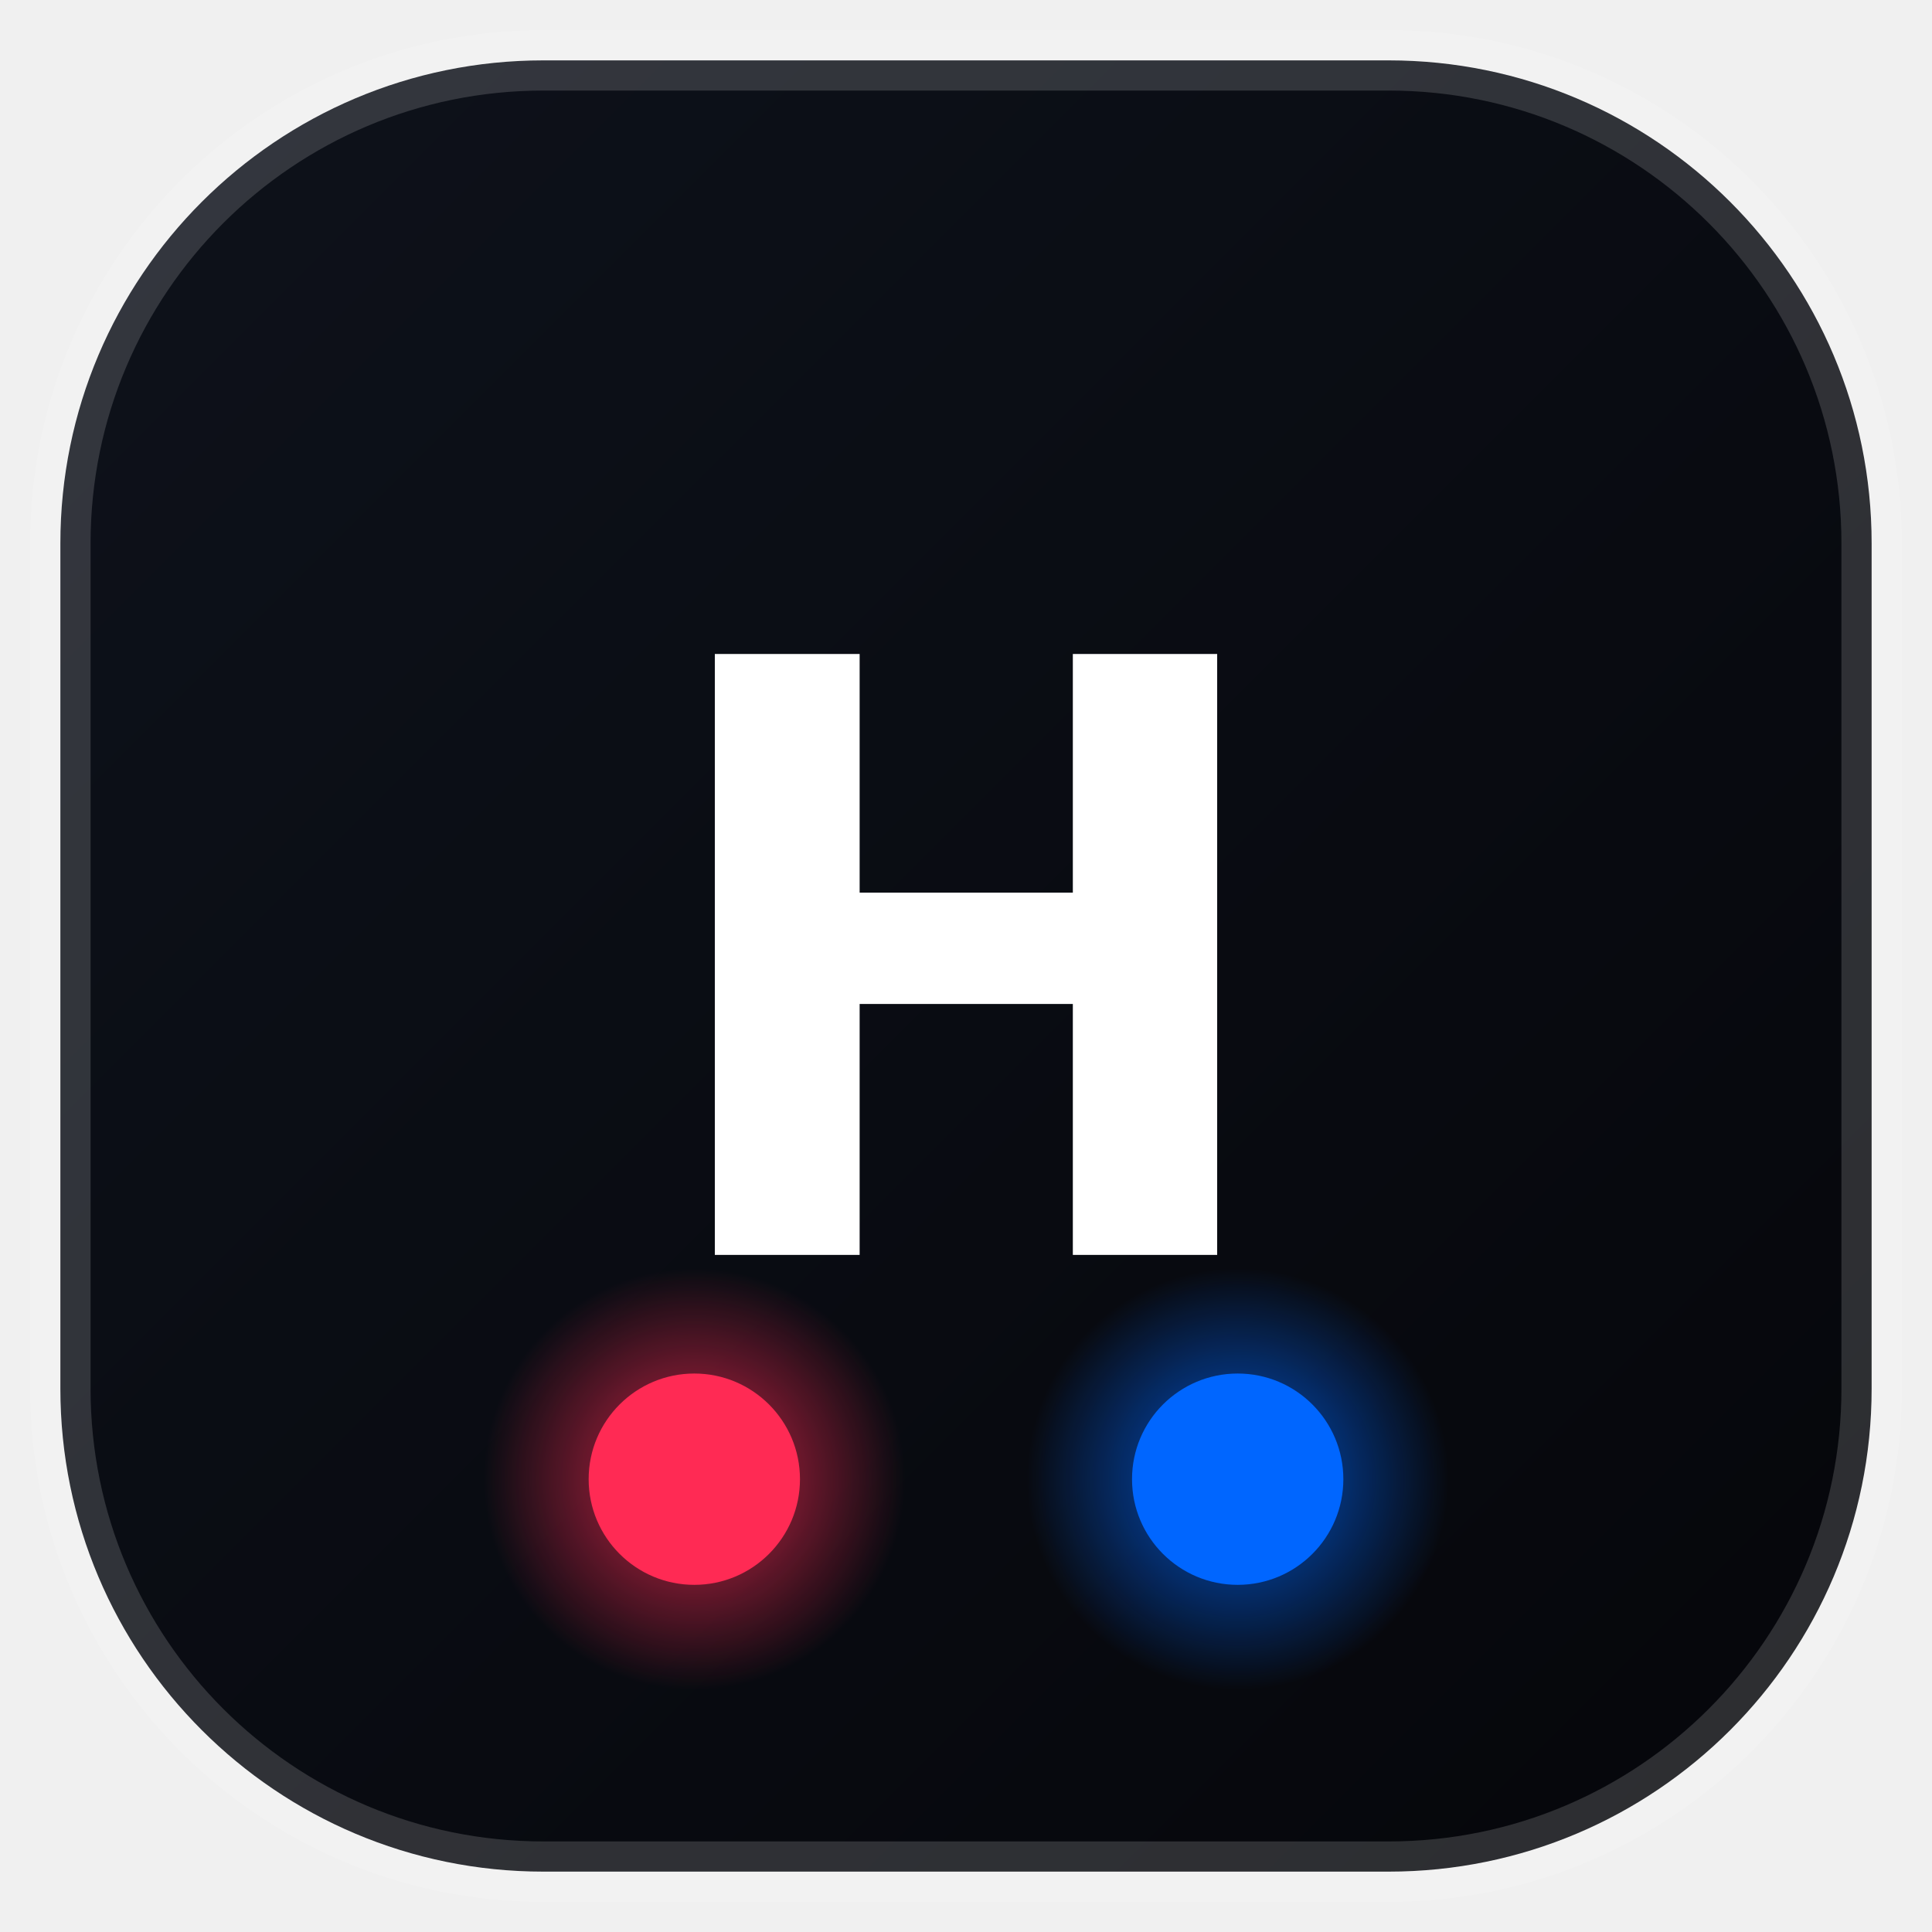
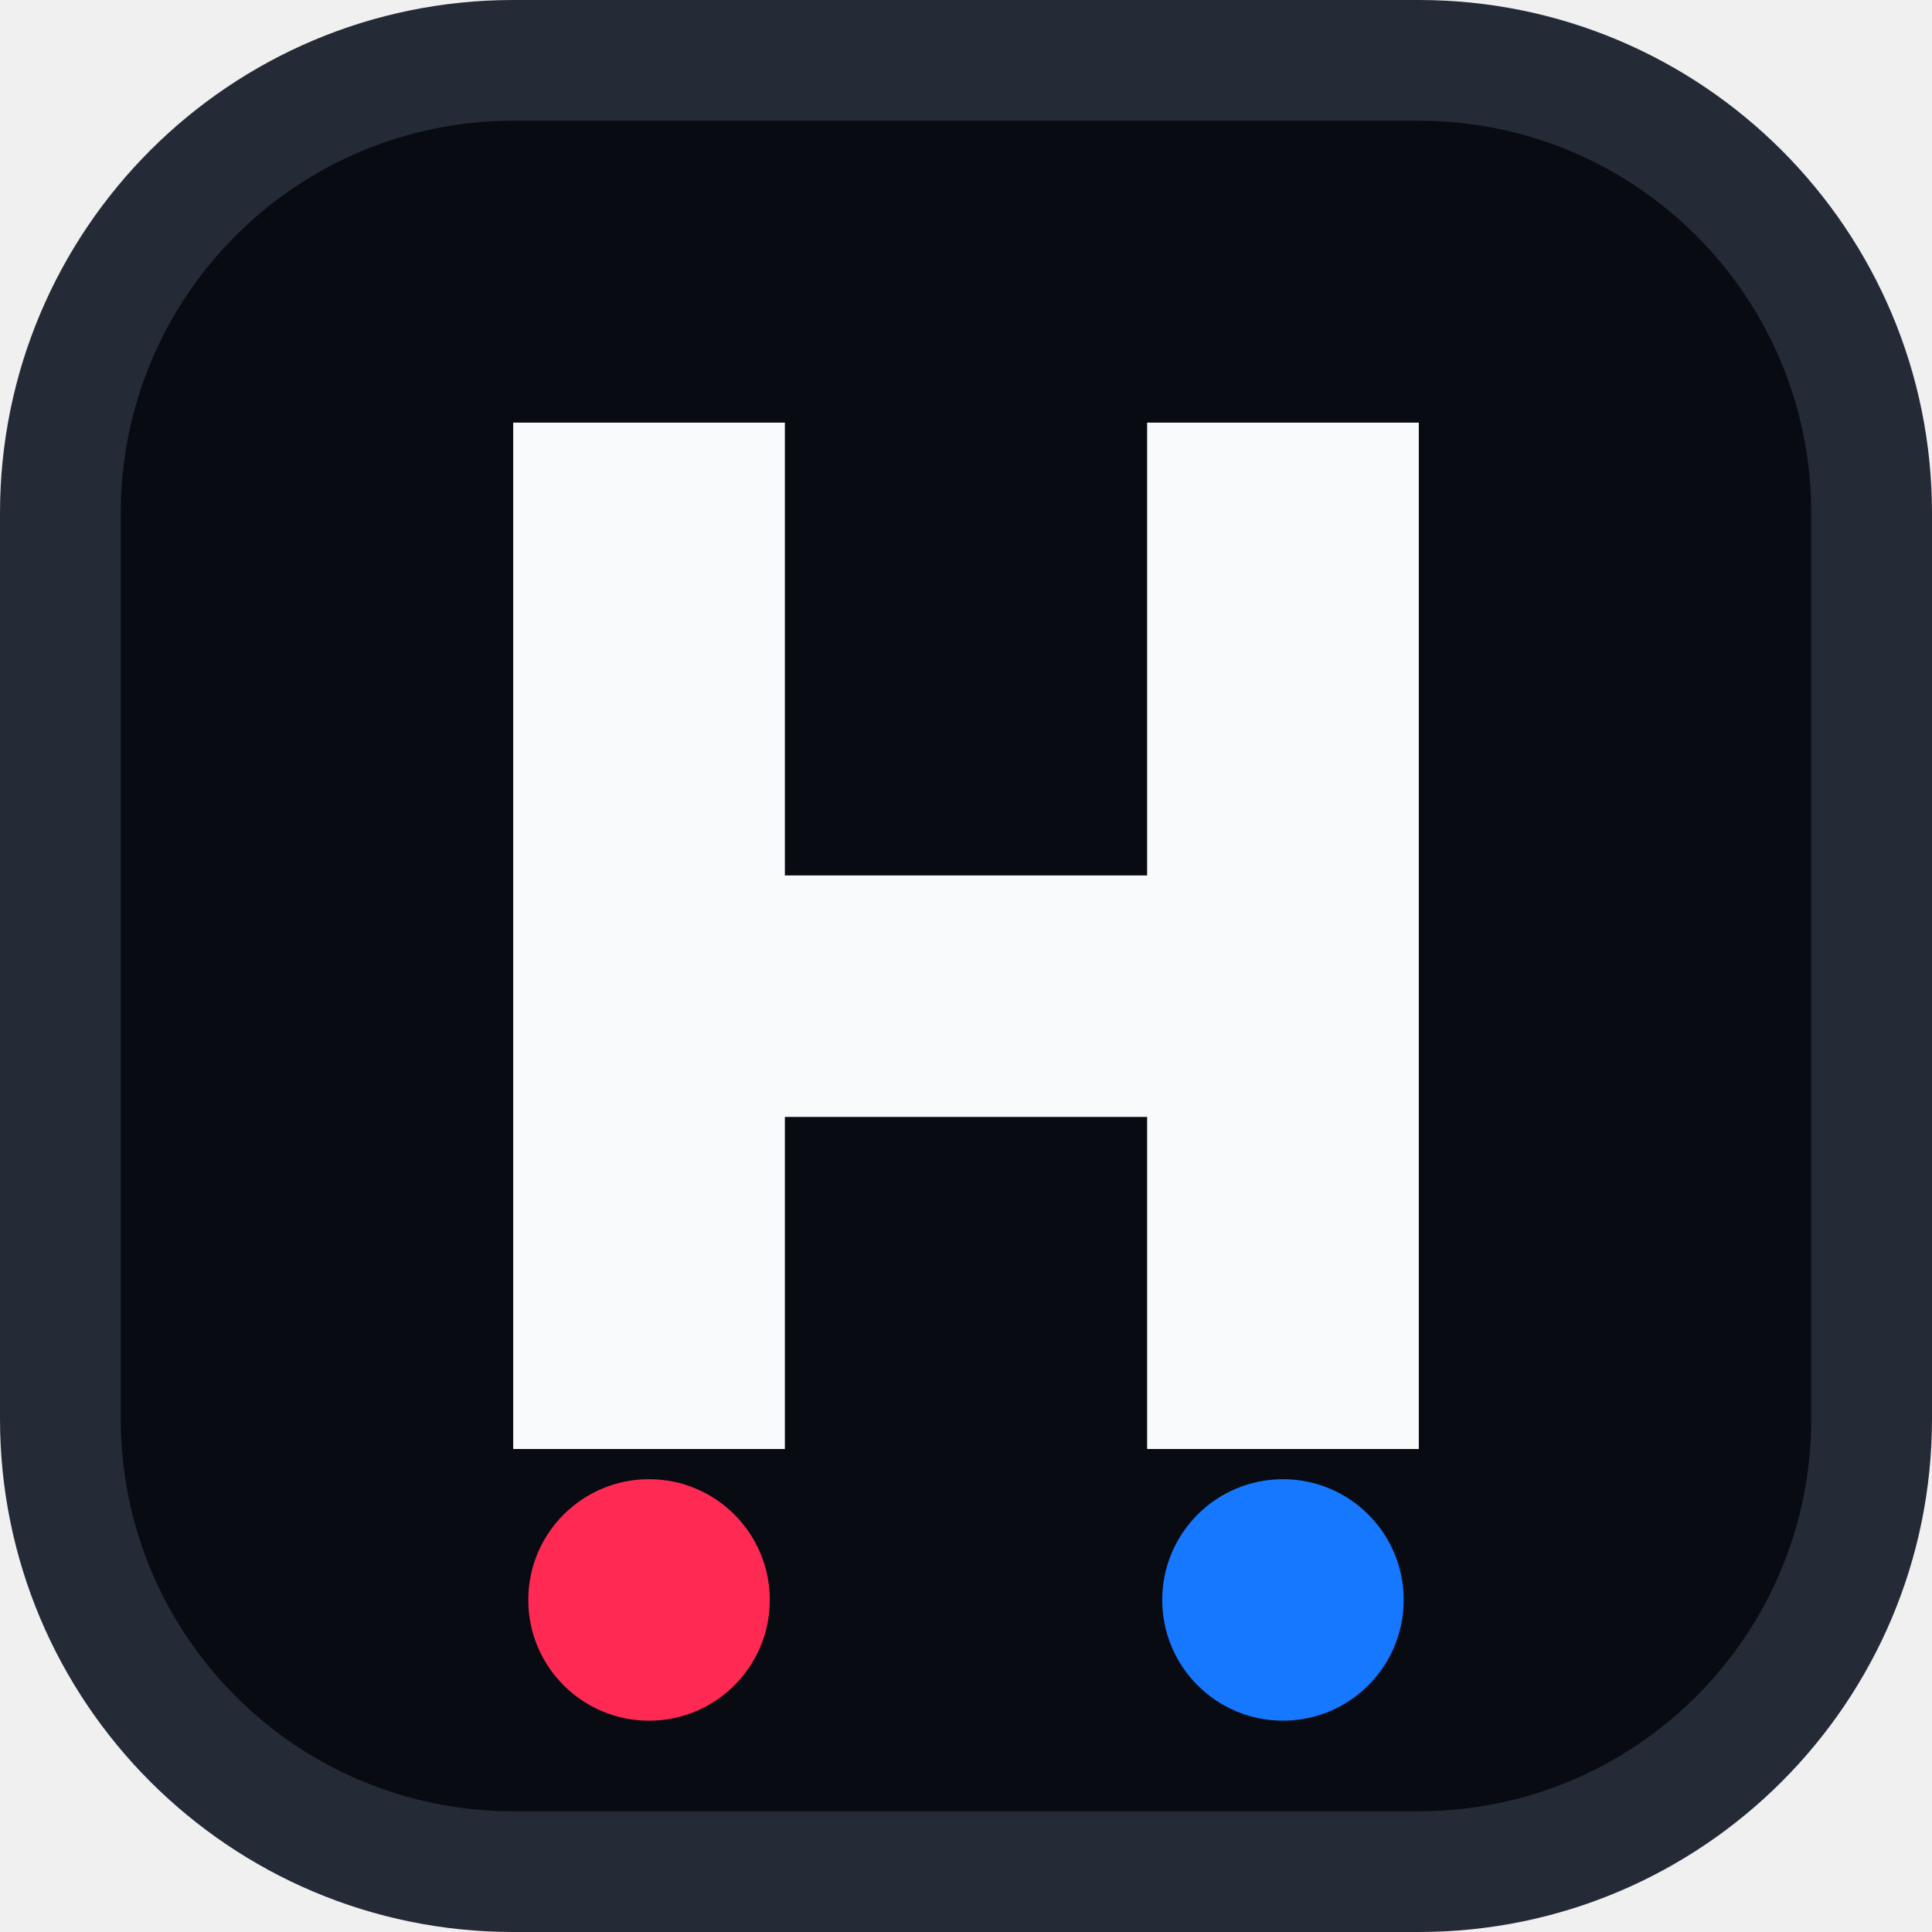
- <svg xmlns="http://www.w3.org/2000/svg" viewBox="0 0 64 64" width="64" height="64">
-   <defs>
-     <linearGradient id="bgGrad" x1="0%" y1="0%" x2="100%" y2="100%">
-       <stop offset="0%" stop-color="#0E121B" />
-       <stop offset="100%" stop-color="#05060A" />
-     </linearGradient>
-     <radialGradient id="redGlow" cx="50%" cy="50%" r="50%">
-       <stop offset="0%" stop-color="#FF2A54" stop-opacity="0.8" />
-       <stop offset="100%" stop-color="#FF2A54" stop-opacity="0" />
-     </radialGradient>
-     <radialGradient id="blueGlow" cx="50%" cy="50%" r="50%">
-       <stop offset="0%" stop-color="#0066FF" stop-opacity="0.8" />
-       <stop offset="100%" stop-color="#0066FF" stop-opacity="0" />
-     </radialGradient>
-   </defs>
-   <rect x="2" y="2" width="60" height="60" rx="16" fill="url(#bgGrad)" stroke="rgba(255, 255, 255, 0.16)" stroke-width="2" />
-   <text x="32" y="32" fill="#FFFFFF" font-family="system-ui, -apple-system, 'Segoe UI', Roboto, sans-serif" font-size="28" font-weight="900" text-anchor="middle" dominant-baseline="central" letter-spacing="-0.5">H</text>
-   <circle cx="23" cy="49" r="7" fill="url(#redGlow)" />
-   <circle cx="23" cy="49" r="3.5" fill="#FF2A54" />
-   <circle cx="41" cy="49" r="7" fill="url(#blueGlow)" />
-   <circle cx="41" cy="49" r="3.5" fill="#0066FF" />
+ <svg xmlns="http://www.w3.org/2000/svg" viewBox="0 0 64 64">
+   <rect x="2" y="2" width="60" height="60" rx="15" fill="#080B12" stroke="#242A36" stroke-width="4" />
+   <path d="M17 14h9v15h12V14h9v34h-9V37H26v11h-9z" fill="#F8FAFC" />
+   <circle cx="21.5" cy="53" r="4" fill="#FF2A54" />
+   <circle cx="42.5" cy="53" r="4" fill="#1677FF" />
</svg>
